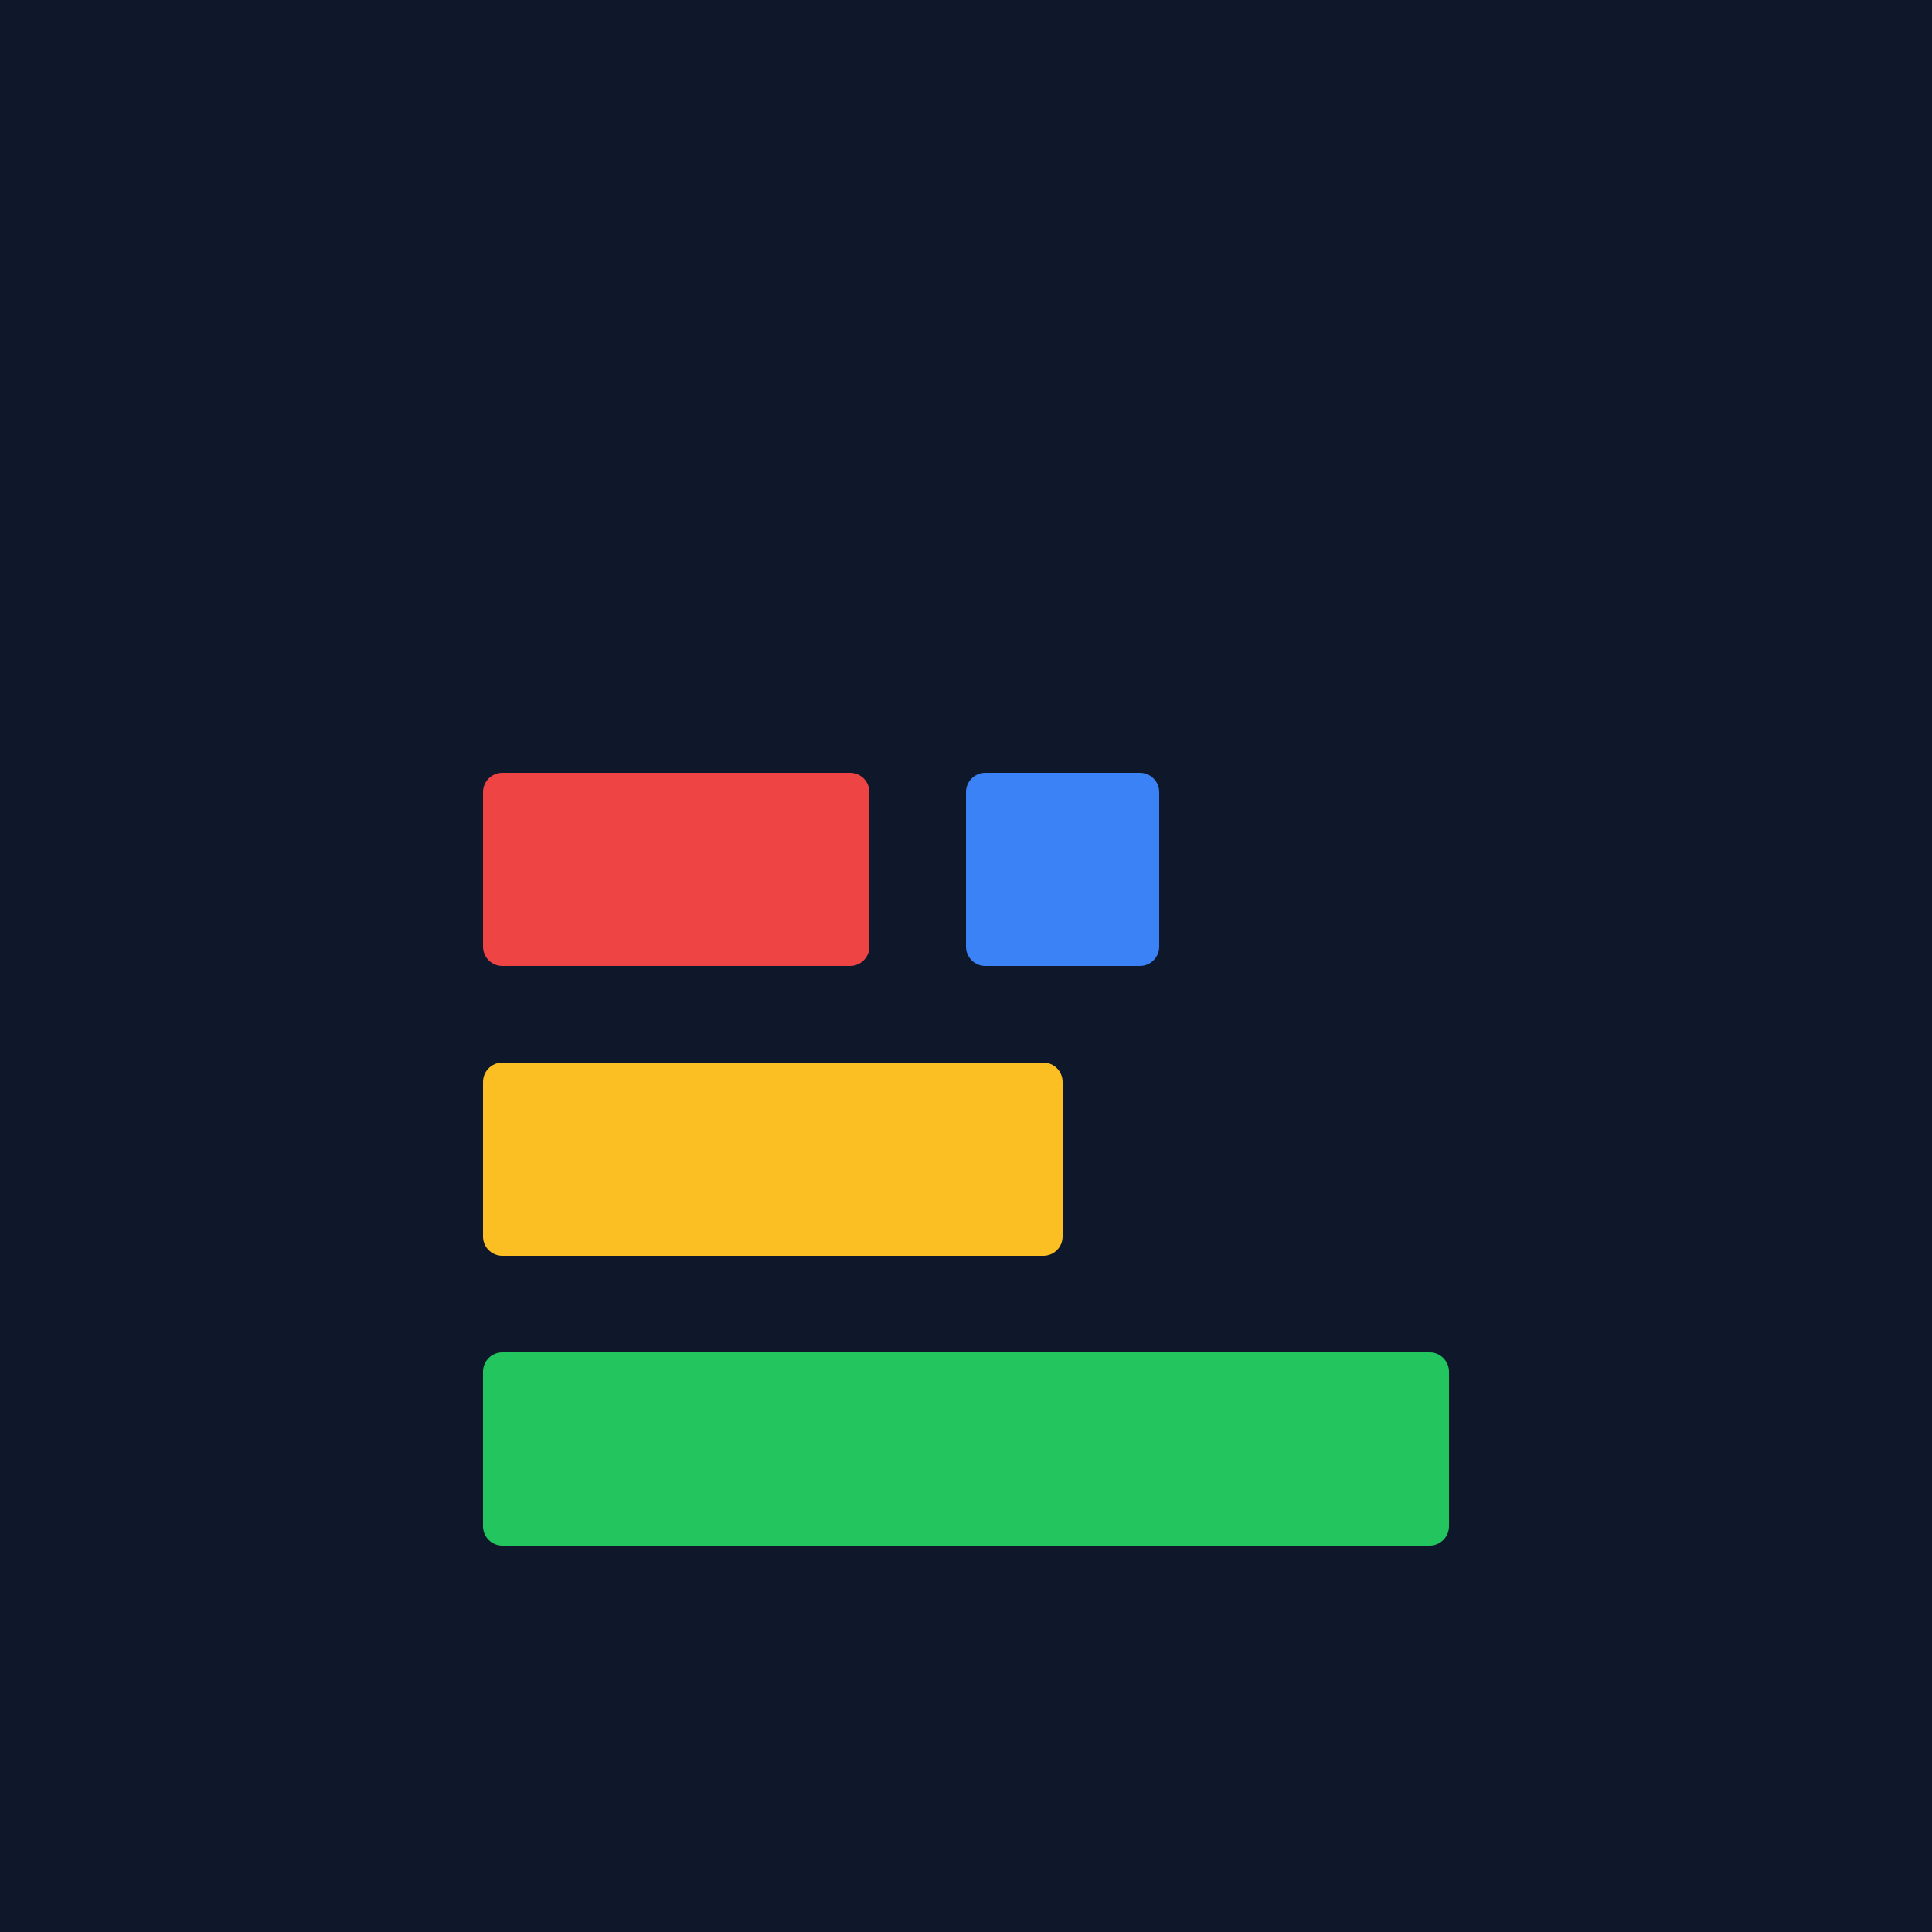
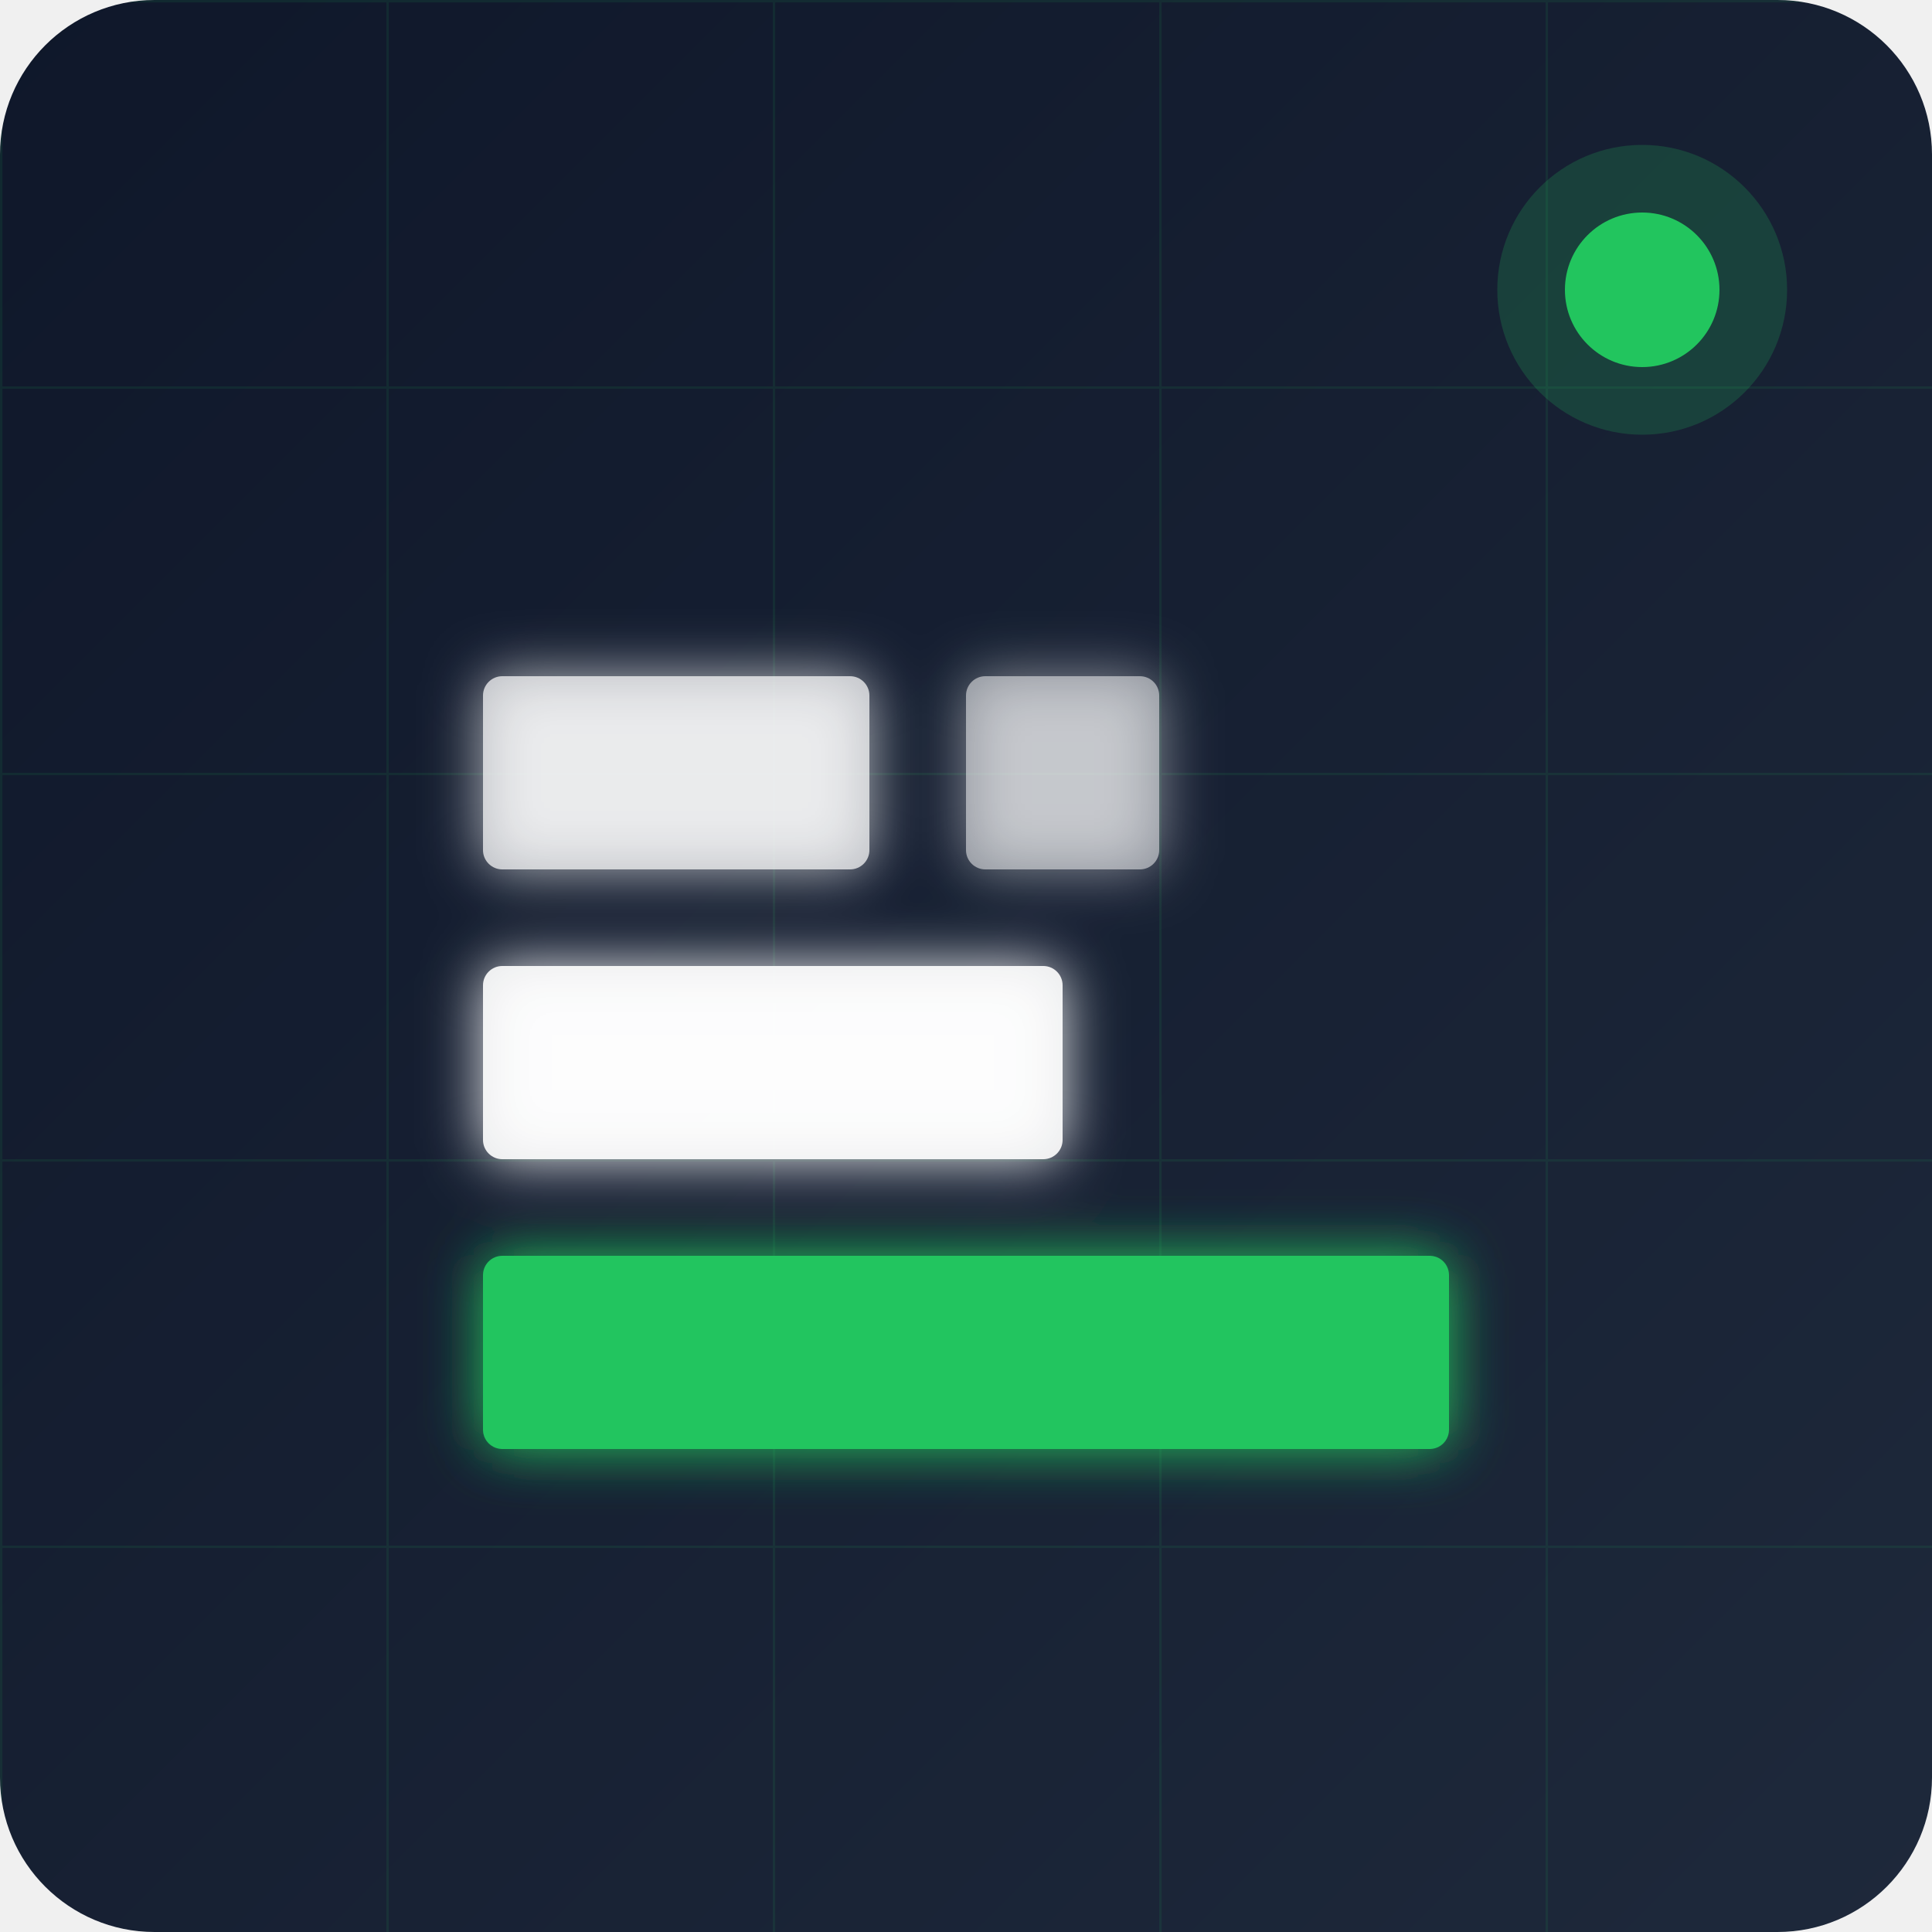
<svg xmlns="http://www.w3.org/2000/svg" viewBox="0 0 200 200">
-   <rect fill="#0F172A" width="200" height="200" />
-   <rect x="50" y="140" width="100" height="20" fill="#22C55E" rx="2" />
-   <rect x="50" y="110" width="60" height="20" fill="#FBBF24" rx="2" />
-   <rect x="50" y="80" width="40" height="20" fill="#EF4444" rx="2" />
-   <rect x="100" y="80" width="20" height="20" fill="#3B82F6" rx="2" />
+   <defs>
+     <linearGradient id="bgGrad" x1="0%" y1="0%" x2="100%" y2="100%">
+       <stop offset="0%" style="stop-color:#0F172A;stop-opacity:1" />
+       <stop offset="100%" style="stop-color:#1E293B;stop-opacity:1" />
+     </linearGradient>
+     <linearGradient id="greenGrad" x1="0%" y1="0%" x2="100%" y2="100%">
+       <stop offset="0%" style="stop-color:#22C55E;stop-opacity:1" />
+       <stop offset="100%" style="stop-color:#16A34A;stop-opacity:1" />
+     </linearGradient>
+     <filter id="glow">
+       <feGaussianBlur stdDeviation="3" result="coloredBlur" />
+       <feMerge>
+         <feMergeNode in="coloredBlur" />
+         <feMergeNode in="SourceGraphic" />
+       </feMerge>
+     </filter>
+   </defs>
+   <rect width="200" height="200" fill="url(#bgGrad)" rx="16" />
+   <pattern id="grid" width="40" height="40" patternUnits="userSpaceOnUse">
+     <path d="M 40 0 L 0 0 0 40" fill="none" stroke="#22C55E" stroke-width="0.5" opacity="0.1" />
+   </pattern>
+   <rect width="200" height="200" fill="url(#grid)" rx="16" />
+   <g transform="translate(100, 100)" filter="url(#glow)">
+     <rect x="-50" y="30" width="100" height="20" fill="#22C55E" rx="2" />
+     <rect x="-50" y="0" width="60" height="20" fill="white" rx="2" opacity="0.9" />
+     <rect x="-50" y="-30" width="40" height="20" fill="white" rx="2" opacity="0.7" />
+     <rect x="0" y="-30" width="20" height="20" fill="white" rx="2" opacity="0.5" />
+   </g>
+   <circle cx="170" cy="30" r="15" fill="#22C55E" opacity="0.2" />
+   <circle cx="170" cy="30" r="8" fill="#22C55E" />
</svg>
